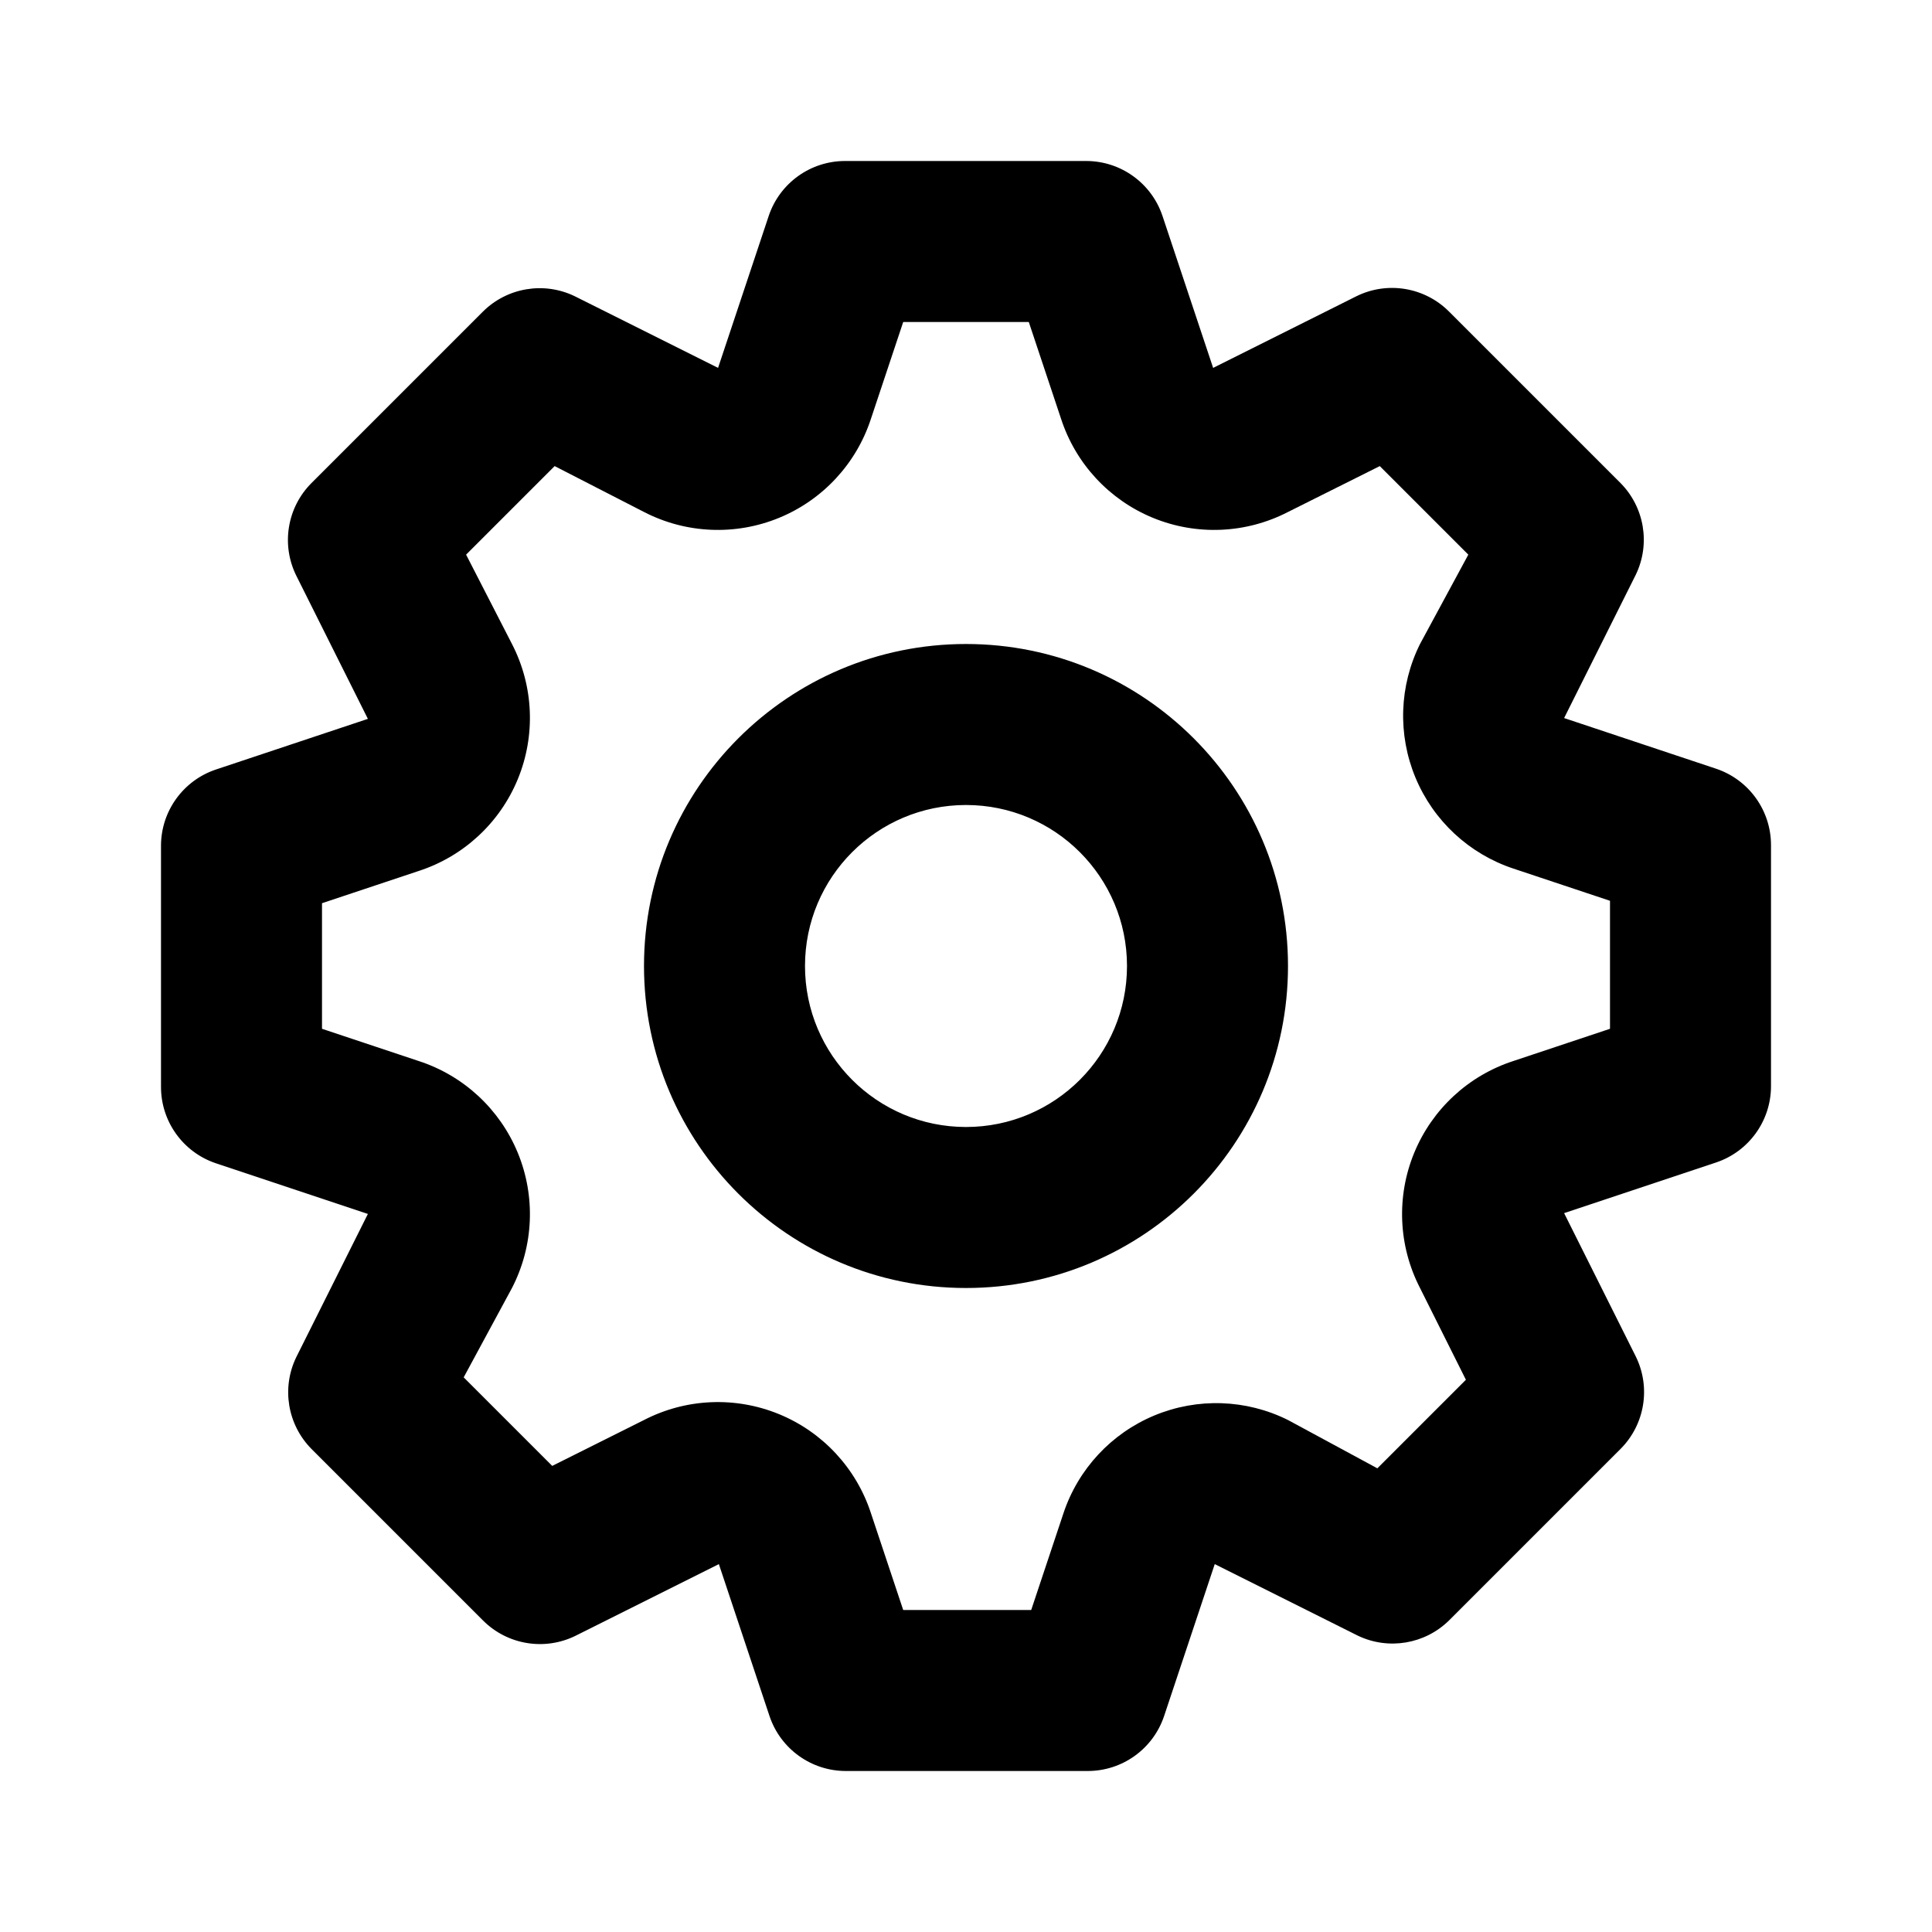
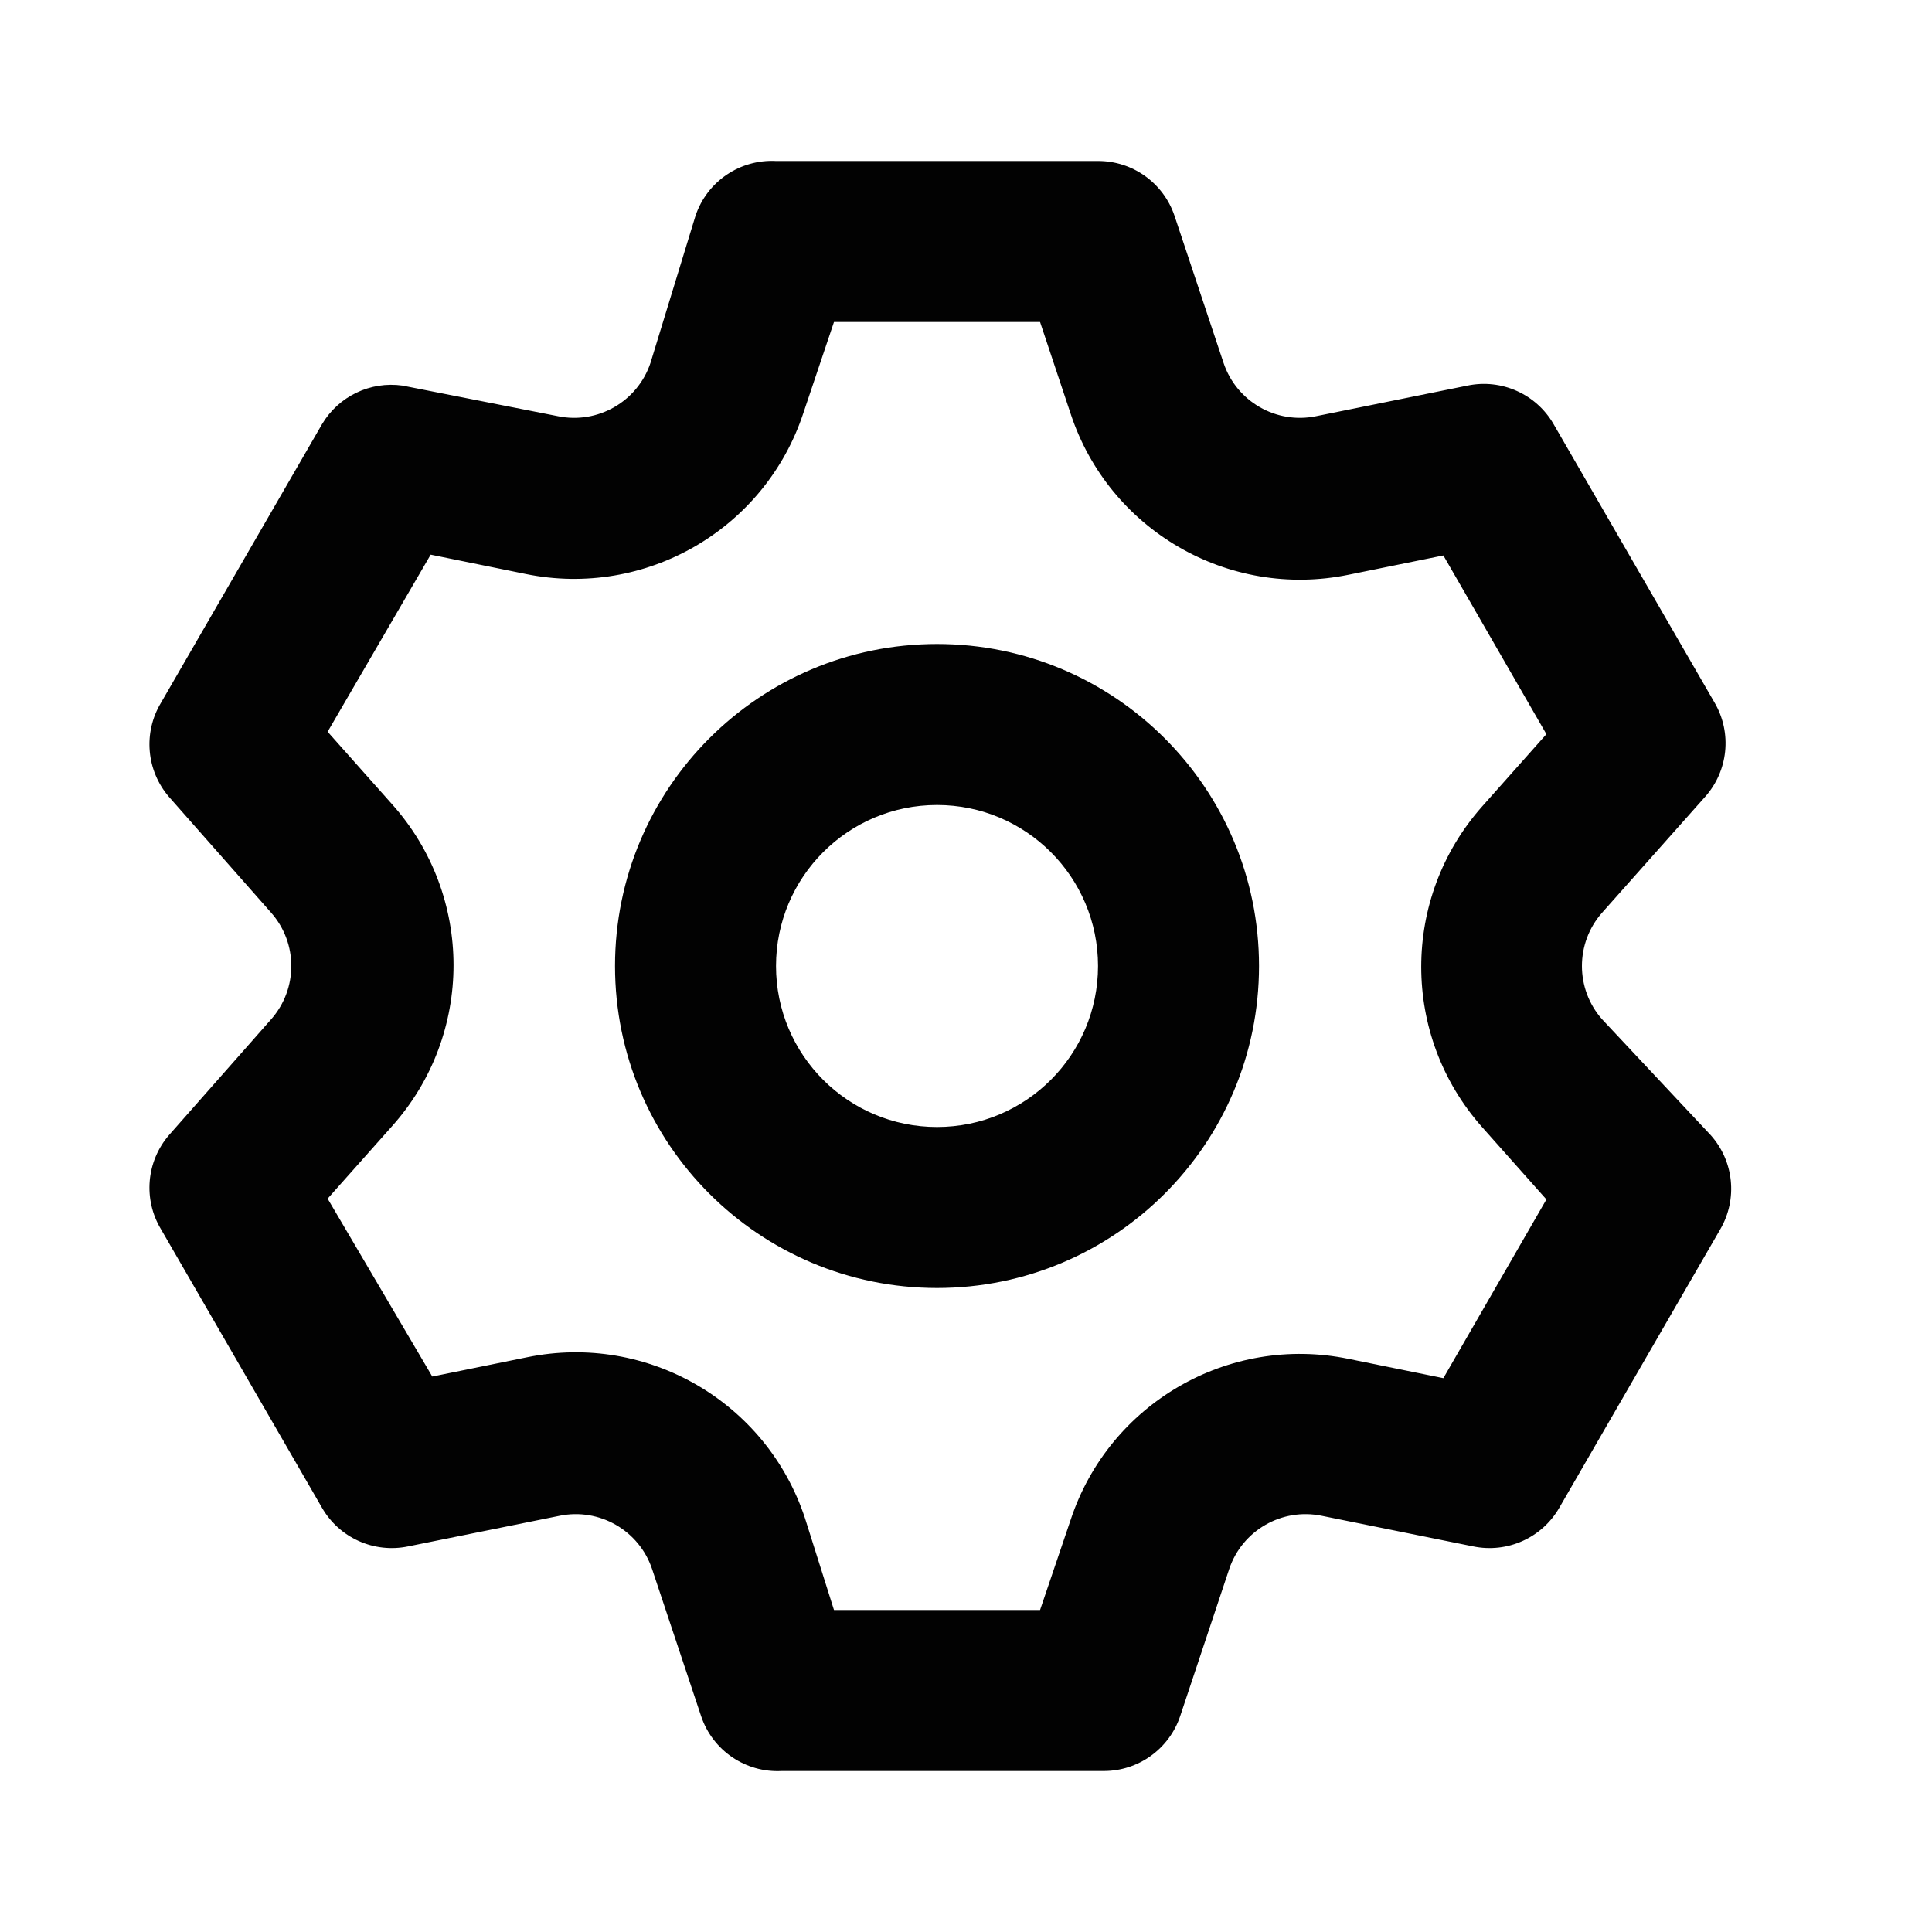
- <svg xmlns="http://www.w3.org/2000/svg" viewBox="0 0 24 24">
-   <path fill="#000000" d="M21.32,9.55l-1.89-.63.89-1.78A1,1,0,0,0,20.13,6L18,3.87a1,1,0,0,0-1.15-.19l-1.78.89-.63-1.89A1,1,0,0,0,13.5,2h-3a1,1,0,0,0-.95.68L8.92,4.57,7.14,3.68A1,1,0,0,0,6,3.87L3.87,6a1,1,0,0,0-.19,1.15l.89,1.78-1.89.63A1,1,0,0,0,2,10.5v3a1,1,0,0,0,.68.95l1.89.63-.89,1.78A1,1,0,0,0,3.87,18L6,20.13a1,1,0,0,0,1.15.19l1.78-.89.63,1.89a1,1,0,0,0,.95.68h3a1,1,0,0,0,.95-.68l.63-1.89,1.78.89A1,1,0,0,0,18,20.13L20.13,18a1,1,0,0,0,.19-1.15l-.89-1.78,1.89-.63A1,1,0,0,0,22,13.5v-3A1,1,0,0,0,21.32,9.55ZM20,12.78l-1.2.4A2,2,0,0,0,17.64,16l.57,1.14-1.1,1.1L16,17.64a2,2,0,0,0-2.79,1.16l-.4,1.2H11.22l-.4-1.2A2,2,0,0,0,8,17.64l-1.14.57-1.1-1.1L6.36,16A2,2,0,0,0,5.2,13.18L4,12.78V11.22l1.2-.4A2,2,0,0,0,6.36,8L5.79,6.89l1.1-1.1L8,6.36A2,2,0,0,0,10.82,5.2l.4-1.2h1.56l.4,1.2A2,2,0,0,0,16,6.36l1.14-.57,1.1,1.1L17.64,8a2,2,0,0,0,1.16,2.79l1.2.4ZM12,8a4,4,0,1,0,4,4A4,4,0,0,0,12,8Zm0,6a2,2,0,1,1,2-2A2,2,0,0,1,12,14Z" />
+ <svg xmlns="http://www.w3.org/2000/svg" data-name="Layer 1" viewBox="0 0 24 24">
+   <path fill="#020202" d="M19.9,12.66a1,1,0,0,1,0-1.32L21.18,9.9a1,1,0,0,0,.12-1.17l-2-3.46a1,1,0,0,0-1.07-.48l-1.88.38a1,1,0,0,1-1.15-.66l-.61-1.83A1,1,0,0,0,13.64,2h-4a1,1,0,0,0-1,.68L8.08,4.51a1,1,0,0,1-1.15.66L5,4.79A1,1,0,0,0,4,5.27L2,8.73A1,1,0,0,0,2.1,9.9l1.27,1.44a1,1,0,0,1,0,1.32L2.1,14.1A1,1,0,0,0,2,15.27l2,3.46a1,1,0,0,0,1.07.48l1.88-.38a1,1,0,0,1,1.15.66l.61,1.83a1,1,0,0,0,1,.68h4a1,1,0,0,0,.95-.68l.61-1.83a1,1,0,0,1,1.15-.66l1.88.38a1,1,0,0,0,1.07-.48l2-3.46a1,1,0,0,0-.12-1.17ZM18.41,14l.8.9-1.28,2.22-1.18-.24a3,3,0,0,0-3.45,2L12.92,20H10.36L10,18.86a3,3,0,0,0-3.45-2l-1.18.24L4.07,14.89l.8-.9a3,3,0,0,0,0-4l-.8-.9L5.35,6.89l1.18.24a3,3,0,0,0,3.45-2L10.36,4h2.56l.38,1.14a3,3,0,0,0,3.45,2l1.18-.24,1.28,2.22-.8.9A3,3,0,0,0,18.41,14ZM11.64,8a4,4,0,1,0,4,4A4,4,0,0,0,11.64,8Zm0,6a2,2,0,1,1,2-2A2,2,0,0,1,11.64,14Z" />
</svg>
